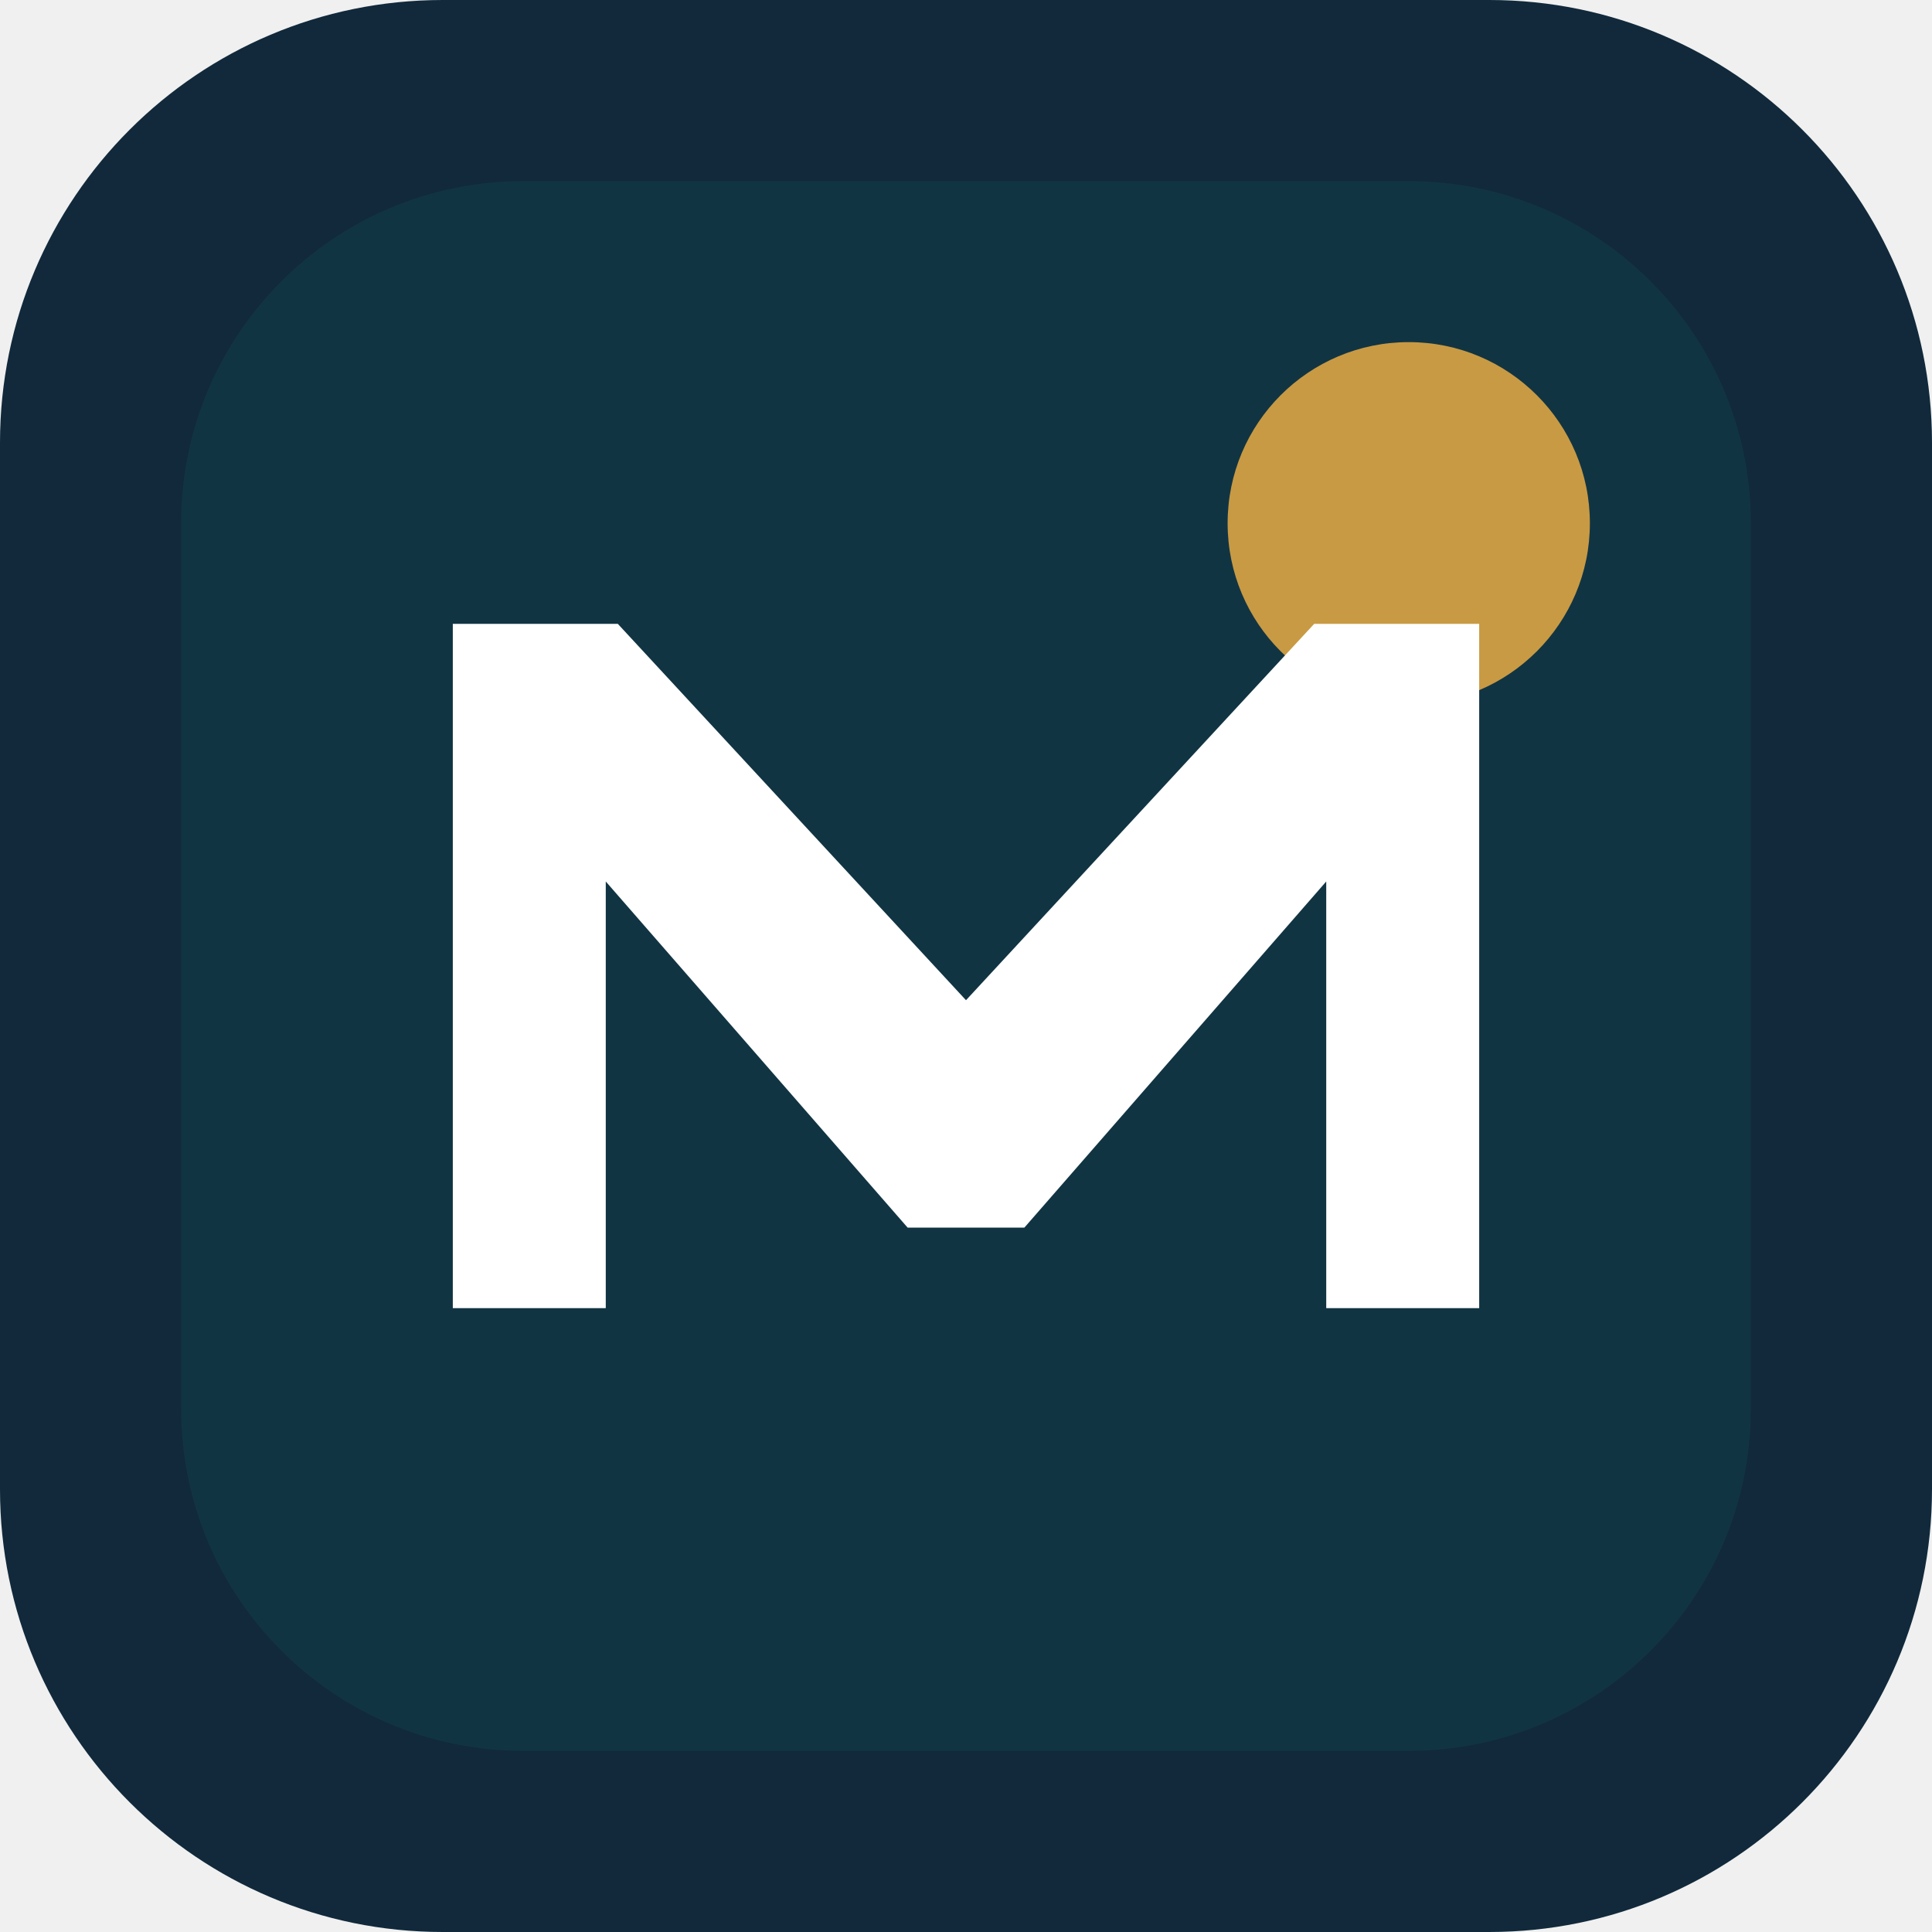
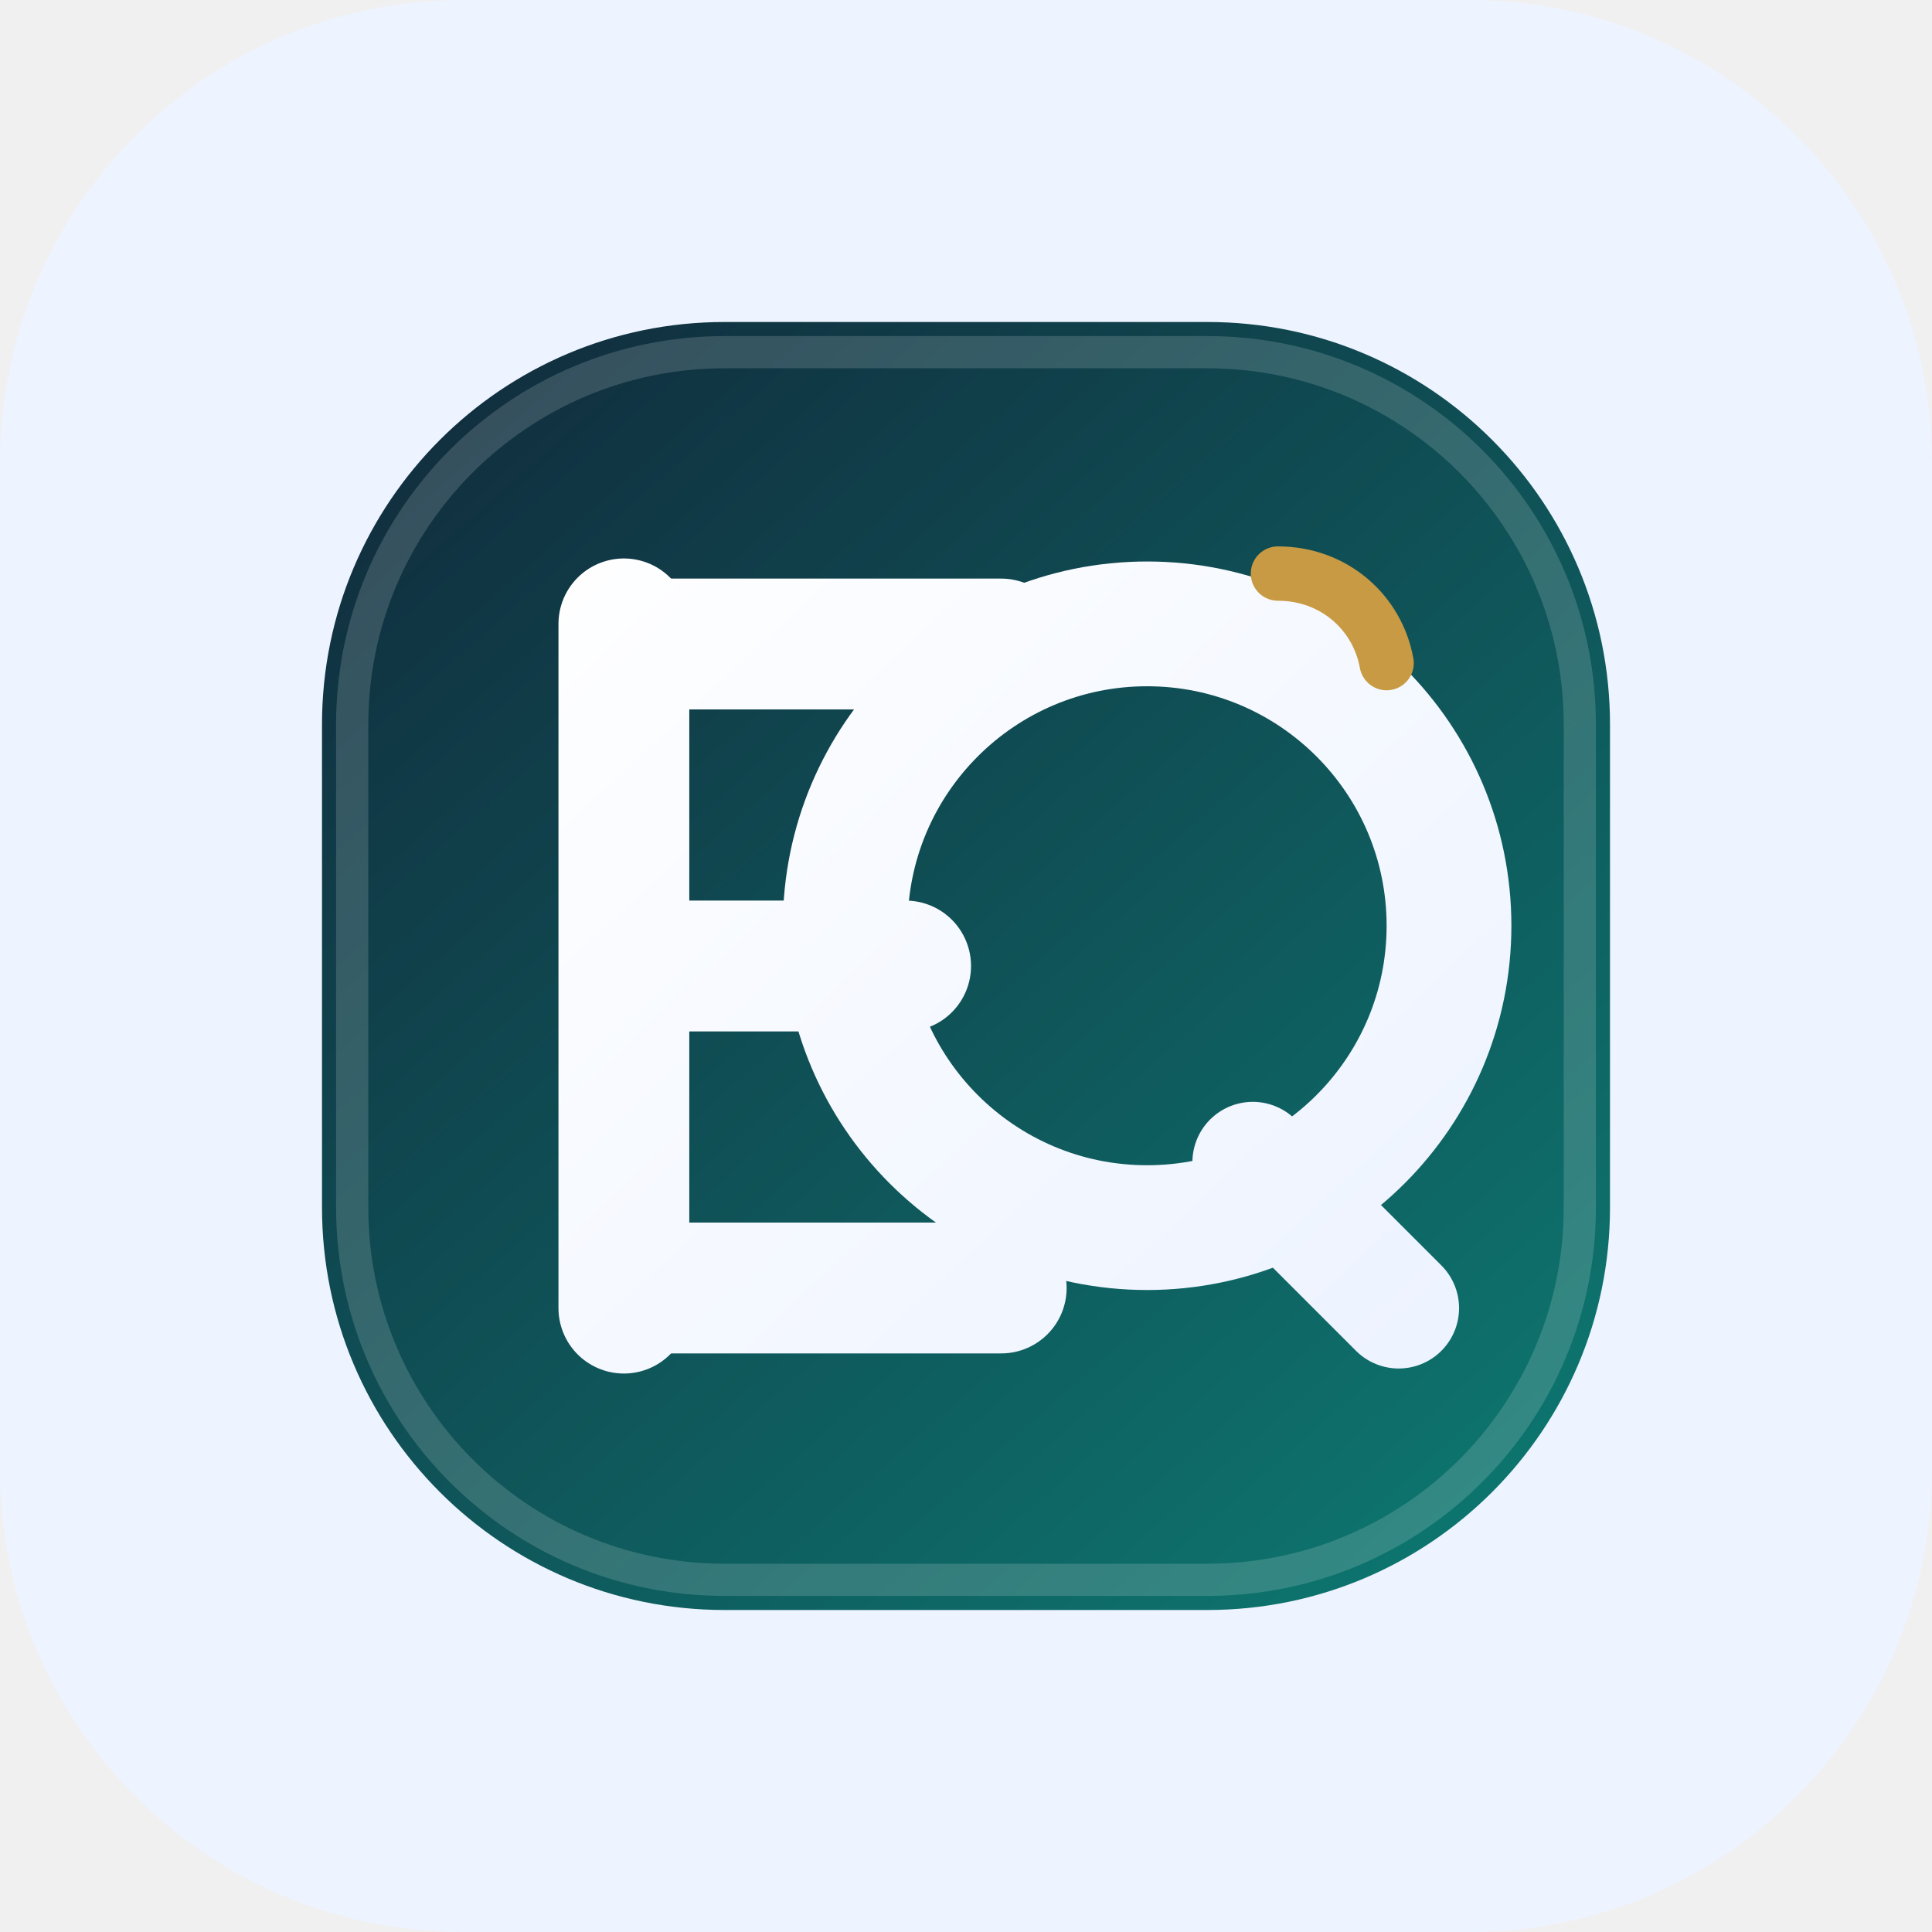
- <svg xmlns="http://www.w3.org/2000/svg" width="192" height="192" viewBox="0 0 192 192" role="img" aria-label="MD">
-   <rect width="192" height="192" rx="44" fill="#11293b" />
-   <rect x="18" y="18" width="156" height="156" rx="34" fill="#0d7a72" opacity="0.14" />
-   <circle cx="140" cy="52" r="18" fill="#c89a43" />
-   <path d="M45 130V62h16.4L96 99.4 130.6 62H147v68h-15.2V87.6l-30 34.4H90.2l-30-34.4V130Z" fill="#ffffff" />
+ <svg xmlns="http://www.w3.org/2000/svg" width="192" height="192" viewBox="0 0 192 192" role="img" aria-label="EDUQUEST">
+   <defs>
+     <linearGradient id="eduquestBg192" x1="38" y1="30" x2="154" y2="162" gradientUnits="userSpaceOnUse">
+       <stop stop-color="#11293b" />
+       <stop offset="1" stop-color="#0d7a72" />
+     </linearGradient>
+     <linearGradient id="eduquestInk192" x1="56" y1="48" x2="138" y2="136" gradientUnits="userSpaceOnUse">
+       <stop stop-color="#ffffff" />
+       <stop offset="1" stop-color="#edf3ff" />
+     </linearGradient>
+   </defs>
+   <rect width="192" height="192" rx="46" fill="#edf3ff" />
+   <rect x="32" y="32" width="128" height="128" rx="40" fill="url(#eduquestBg192)" />
+   <rect x="35" y="35" width="122" height="122" rx="37" fill="none" stroke="rgba(255,255,255,0.16)" stroke-width="3.2" />
+   <path d="M62 62v68" stroke="url(#eduquestInk192)" stroke-width="13" stroke-linecap="round" />
+   <path d="M62.5 64h37" stroke="url(#eduquestInk192)" stroke-width="13" stroke-linecap="round" />
+   <path d="M62.5 96H90" stroke="url(#eduquestInk192)" stroke-width="13" stroke-linecap="round" />
+   <path d="M62.5 128h37" stroke="url(#eduquestInk192)" stroke-width="13" stroke-linecap="round" />
+   <path d="M114 62a30 30 0 1 0 0 60 30 30 0 0 0 0-60Z" fill="none" stroke="url(#eduquestInk192)" stroke-width="12.4" stroke-linecap="round" stroke-linejoin="round" />
+   <path d="M124.5 115.5 139 130" stroke="url(#eduquestInk192)" stroke-width="12" stroke-linecap="round" />
+   <path d="M127 57c5.6 0 9.9 3.9 10.8 8.9" stroke="#c89a43" stroke-width="5.4" stroke-linecap="round" />
</svg>
